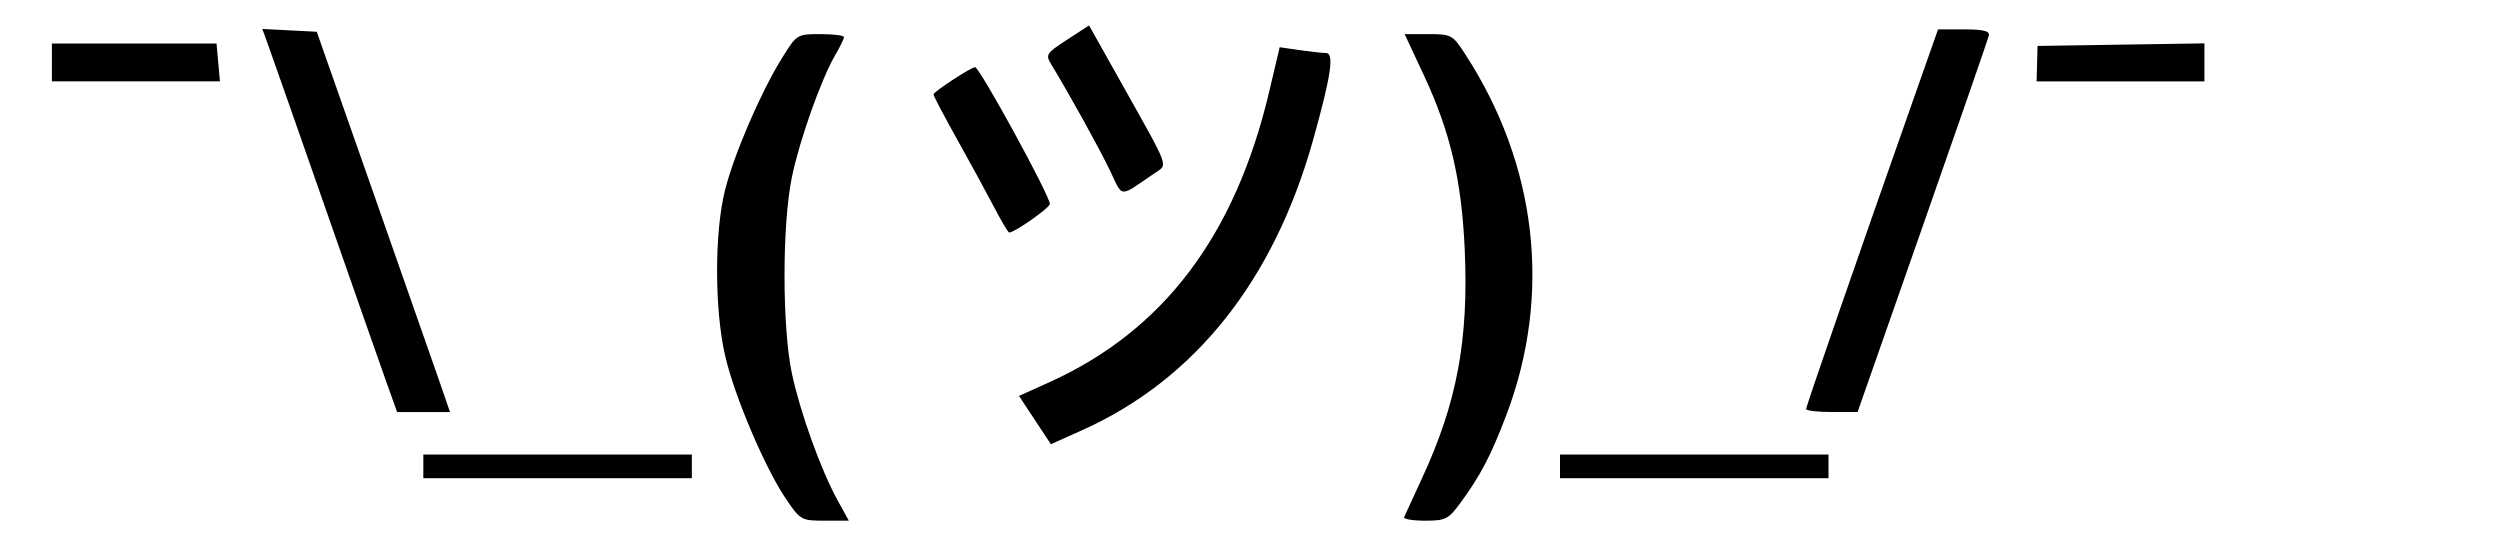
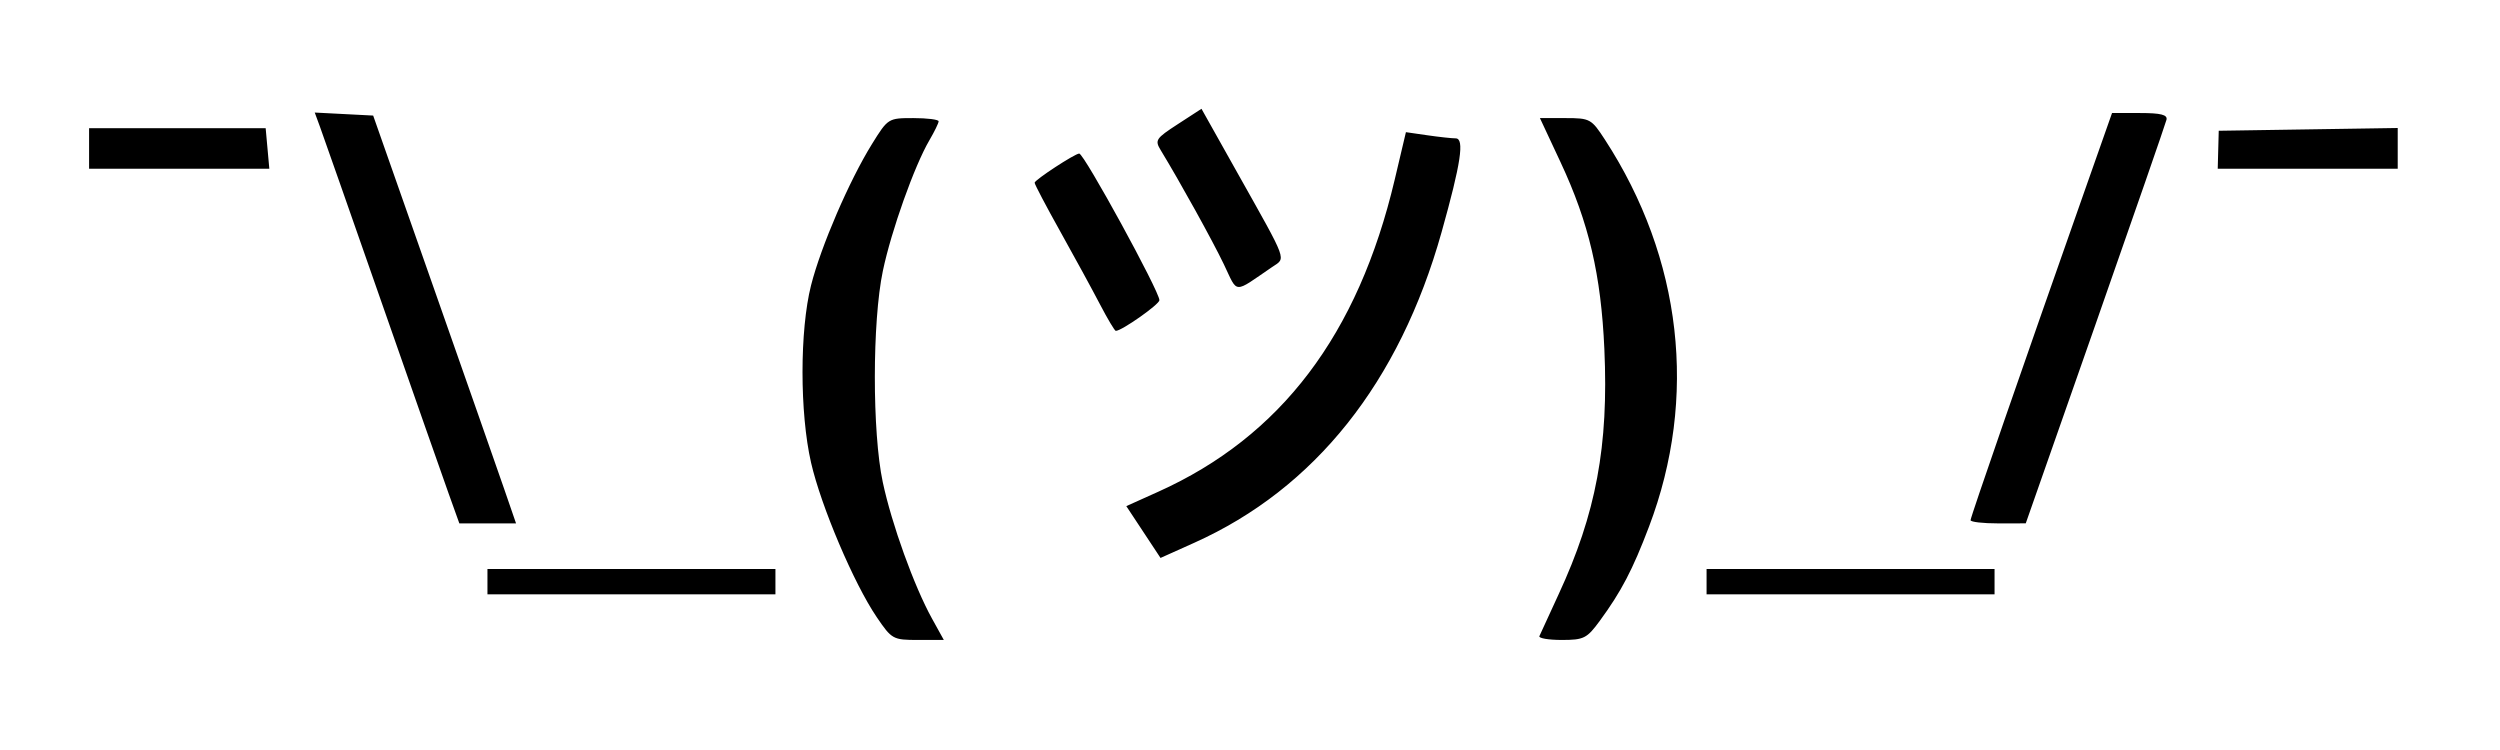
- <svg xmlns="http://www.w3.org/2000/svg" id="svg3039" version="1.1" width="481" height="105">
+ <svg xmlns="http://www.w3.org/2000/svg" id="svg3039" version="1.1" width="500" height="150">
  <defs id="defs3043" />
-   <path style="fill:#000000" d="m 151.28,96.086 c -4.088,-6.009 -9.993,-19.902 -11.781,-27.717 -2.043,-8.928 -2.042,-23.75 0.002,-31.812 1.769,-6.977 6.852,-18.767 10.919,-25.324 2.879,-4.642 2.923,-4.669 7.43,-4.669 2.494,0 4.534,0.258 4.534,0.574 0,0.316 -0.75,1.856 -1.667,3.421 -2.687,4.589 -6.818,16.191 -8.334,23.405 -1.912,9.098 -1.922,28.969 -0.018,37.907 1.604,7.53 5.618,18.662 8.817,24.446 l 2.136,3.863 -4.626,0 c -4.497,0 -4.703,-0.114 -7.412,-4.095 z m 118.874,3.413 c 0.158,-0.375 1.709,-3.749 3.447,-7.498 6.73,-14.517 8.988,-26.618 8.211,-44.001 -0.596,-13.339 -2.777,-22.65 -7.842,-33.483 l -3.718,-7.953 4.573,0 c 4.413,0 4.662,0.136 7.084,3.863 13.858,21.32 16.7,46.258 7.913,69.425 -2.935,7.738 -4.982,11.653 -8.846,16.92 -2.298,3.132 -2.849,3.408 -6.805,3.408 -2.367,0 -4.175,-0.307 -4.017,-0.682 z m -188.705,-9.771 0,-2.272 25.83,0 25.83,0 0,2.272 0,2.272 -25.83,0 -25.83,0 0,-2.272 z m 218.697,0 0,-2.272 25.83,0 25.83,0 0,2.272 0,2.272 -25.83,0 -25.83,0 0,-2.272 z m -101.025,-8.908 -3.068,-4.647 5.732,-2.581 c 22.01,-9.912 35.85,-28.182 42.418,-55.995 l 2.009,-8.508 3.84,0.556 c 2.112,0.306 4.401,0.556 5.087,0.556 1.614,0 0.947,4.44 -2.524,16.81 -7.565,26.96 -22.73,46.018 -44.347,55.728 l -6.078,2.73 -3.068,-4.647 z M 74.531,74.05 C 73.5,71.176 68.084,55.736 62.496,39.739 56.907,23.743 51.914,9.51 51.399,8.112 L 50.464,5.569 55.704,5.84 60.945,6.11 71.646,36.558 C 77.532,53.305 83.299,69.767 84.463,73.141 l 2.115,6.135 -5.086,0 -5.086,0 -1.875,-5.226 z m 272.969,4.645 c 0,-0.543 9.293,-27.373 20.497,-59.179 l 4.883,-13.861 5.024,0 c 3.727,0 4.952,0.31 4.746,1.199 -0.153,0.66 -5.896,17.222 -12.763,36.805 l -12.485,35.605 -4.951,0.006 c -2.723,0.004 -4.951,-0.256 -4.951,-0.575 z M 191.323,39.966 c -1.368,-2.624 -4.565,-8.487 -7.103,-13.03 -2.539,-4.543 -4.616,-8.491 -4.616,-8.775 0,-0.499 7.239,-5.234 8.001,-5.234 0.868,0 14.385,24.719 14.385,26.306 0,0.748 -6.765,5.507 -7.825,5.505 -0.195,-5.13e-4 -1.474,-2.148 -2.842,-4.772 z m 22.216,-7.199 c -2.042,-4.255 -7.853,-14.756 -11.3,-20.42 -1.109,-1.823 -0.919,-2.115 3.057,-4.698 l 4.24,-2.754 6.459,11.514 c 9.158,16.325 8.729,15.158 6.211,16.875 -7.07,4.821 -6.077,4.88 -8.667,-0.518 z M 9.985,12.018 l 0,-3.636 15.838,0 15.838,0 0.328,3.636 0.328,3.636 -16.167,0 -16.167,0 0,-3.636 z m 381.948,0.228 0.09,-3.409 16.054,-0.247 16.054,-0.247 0,3.656 0,3.656 -16.144,5.48e-4 -16.144,5.41e-4 0.09,-3.409 z" id="path3049" />
+   <path style="fill:#000000" d="m 175.345,123.426 c -4.558,-6.699 -11.141,-22.189 -13.135,-30.901 -2.277,-9.954 -2.276,-26.479 0.002,-35.466 1.972,-7.778 7.639,-20.923 12.173,-28.234 3.21,-5.175 3.259,-5.206 8.284,-5.206 2.78,0 5.055,0.288 5.055,0.64 0,0.352 -0.836,2.069 -1.858,3.814 -2.995,5.116 -7.601,18.051 -9.292,26.094 -2.132,10.143 -2.143,32.297 -0.021,42.262 1.788,8.395 6.264,20.806 9.83,27.255 l 2.381,4.307 -5.157,0 c -5.014,0 -5.244,-0.127 -8.263,-4.565 z m 132.531,3.805 c 0.176,-0.418 1.905,-4.18 3.843,-8.36 7.503,-16.184 10.021,-29.677 9.154,-49.056 -0.665,-14.872 -3.096,-25.252 -8.743,-37.33 l -4.145,-8.867 5.099,0 c 4.92,0 5.197,0.151 7.898,4.307 15.45,23.769 18.619,51.573 8.822,77.402 -3.272,8.627 -5.554,12.992 -9.862,18.864 -2.562,3.492 -3.177,3.8 -7.587,3.8 -2.639,0 -4.655,-0.342 -4.479,-0.76 z m -210.385,-10.893 0,-2.533 28.798,0 28.798,0 0,2.533 0,2.533 -28.798,0 -28.798,0 0,-2.533 z m 243.823,0 0,-2.533 28.798,0 28.798,0 0,2.533 0,2.533 -28.798,0 -28.798,0 0,-2.533 z m -112.631,-9.931 -3.421,-5.181 6.391,-2.878 c 24.538,-11.05 39.969,-31.42 47.291,-62.428 l 2.24,-9.486 4.281,0.619 c 2.355,0.341 4.907,0.619 5.671,0.619 1.799,0 1.056,4.95 -2.814,18.741 -8.434,30.057 -25.342,51.305 -49.442,62.131 l -6.776,3.044 -3.421,-5.181 z M 89.78,98.858 C 88.63,95.653 82.592,78.44 76.361,60.605 70.131,42.771 64.564,26.903 63.99,25.344 l -1.043,-2.835 5.843,0.302 5.843,0.302 11.931,33.946 c 6.562,18.671 12.992,37.024 14.289,40.786 l 2.358,6.84 -5.67,0 -5.67,0 -2.09,-5.827 z m 304.331,5.179 c 0,-0.606 10.36,-30.518 22.852,-65.978 l 5.444,-15.453 5.601,0 c 4.155,0 5.521,0.345 5.291,1.337 -0.171,0.735 -6.574,19.2 -14.229,41.033 l -13.919,39.696 -5.52,0.007 c -3.036,0.003 -5.52,-0.285 -5.52,-0.641 z M 219.989,60.857 c -1.525,-2.925 -5.089,-9.463 -7.919,-14.527 -2.83,-5.064 -5.146,-9.467 -5.146,-9.784 0,-0.556 8.07,-5.835 8.921,-5.835 0.968,0 16.038,27.558 16.038,29.328 0,0.834 -7.542,6.14 -8.724,6.137 -0.218,-5.72e-4 -1.644,-2.395 -3.169,-5.32 z m 24.769,-8.026 c -2.276,-4.744 -8.755,-16.451 -12.598,-22.766 -1.237,-2.032 -1.024,-2.358 3.408,-5.237 l 4.727,-3.07 7.202,12.837 c 10.21,18.201 9.731,16.9 6.924,18.814 -7.883,5.375 -6.775,5.441 -9.663,-0.577 z M 17.817,29.699 l 0,-4.053 17.658,0 17.658,0 0.366,4.053 0.366,4.053 -18.024,0 -18.024,0 0,-4.053 z m 425.83,0.254 0.1,-3.801 17.898,-0.276 17.898,-0.276 0,4.076 0,4.076 -17.999,6.11e-4 -17.999,6.03e-4 0.1,-3.801 z" id="path3049" />
</svg>
